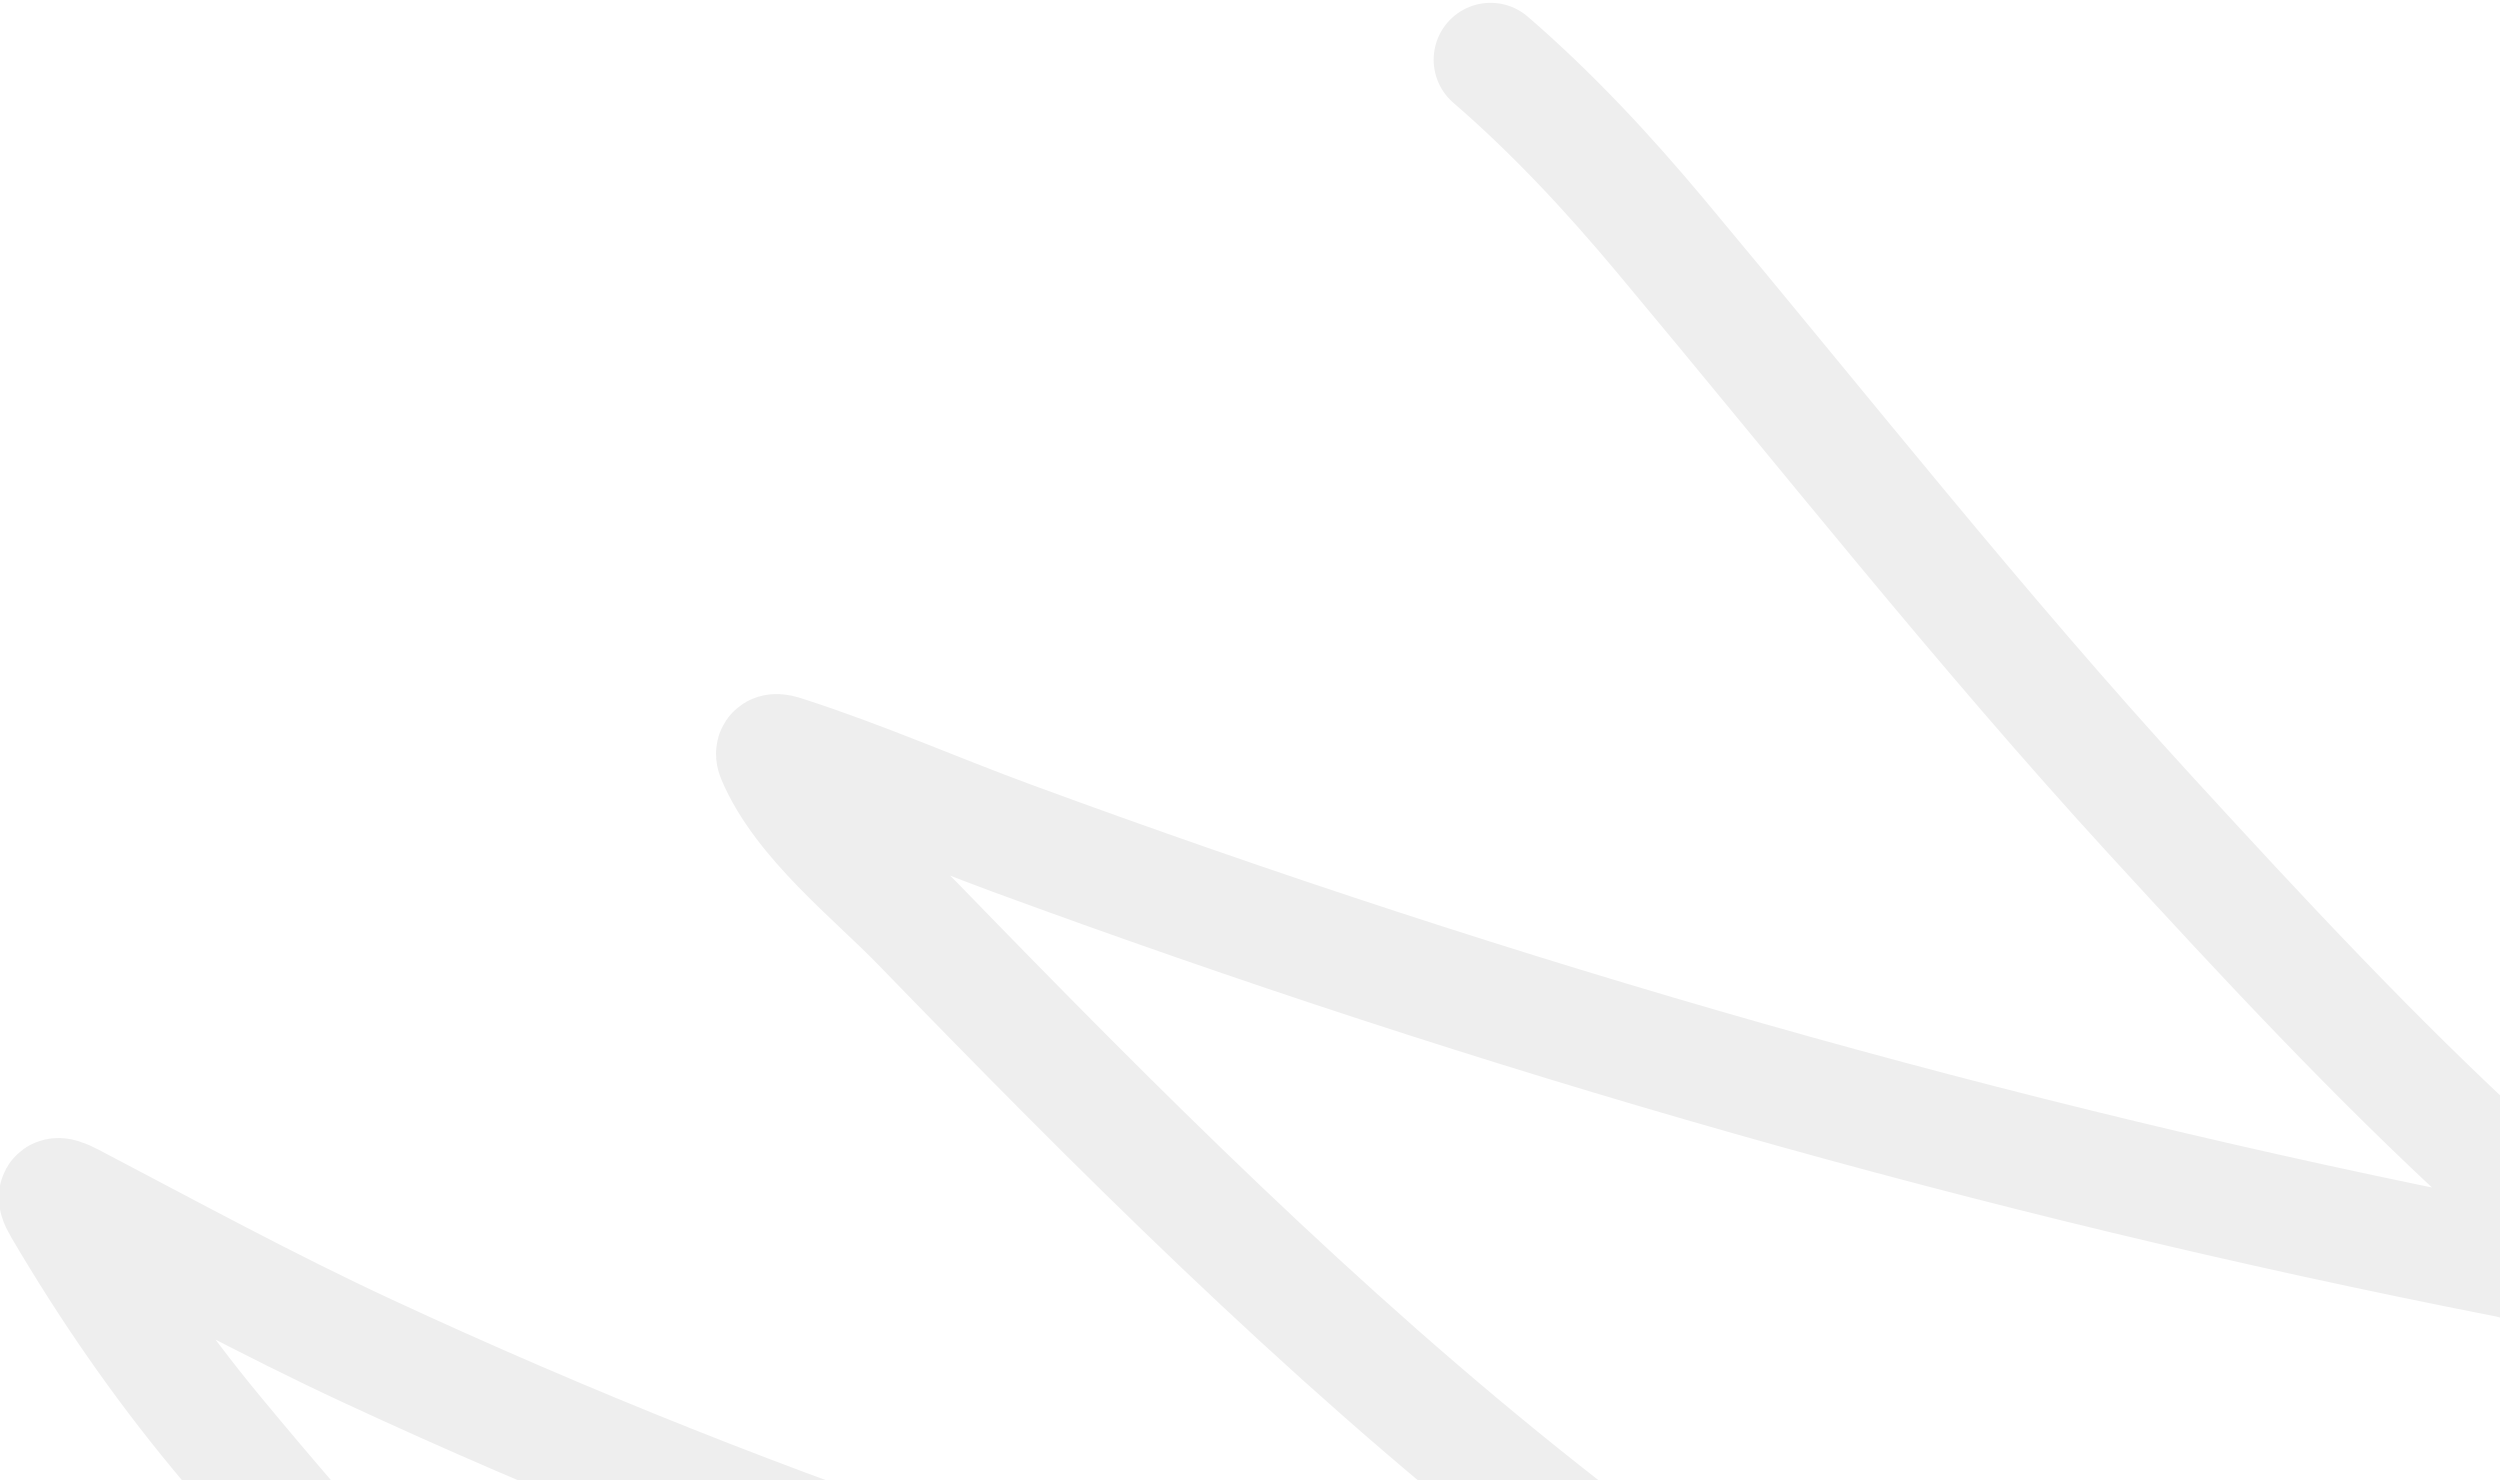
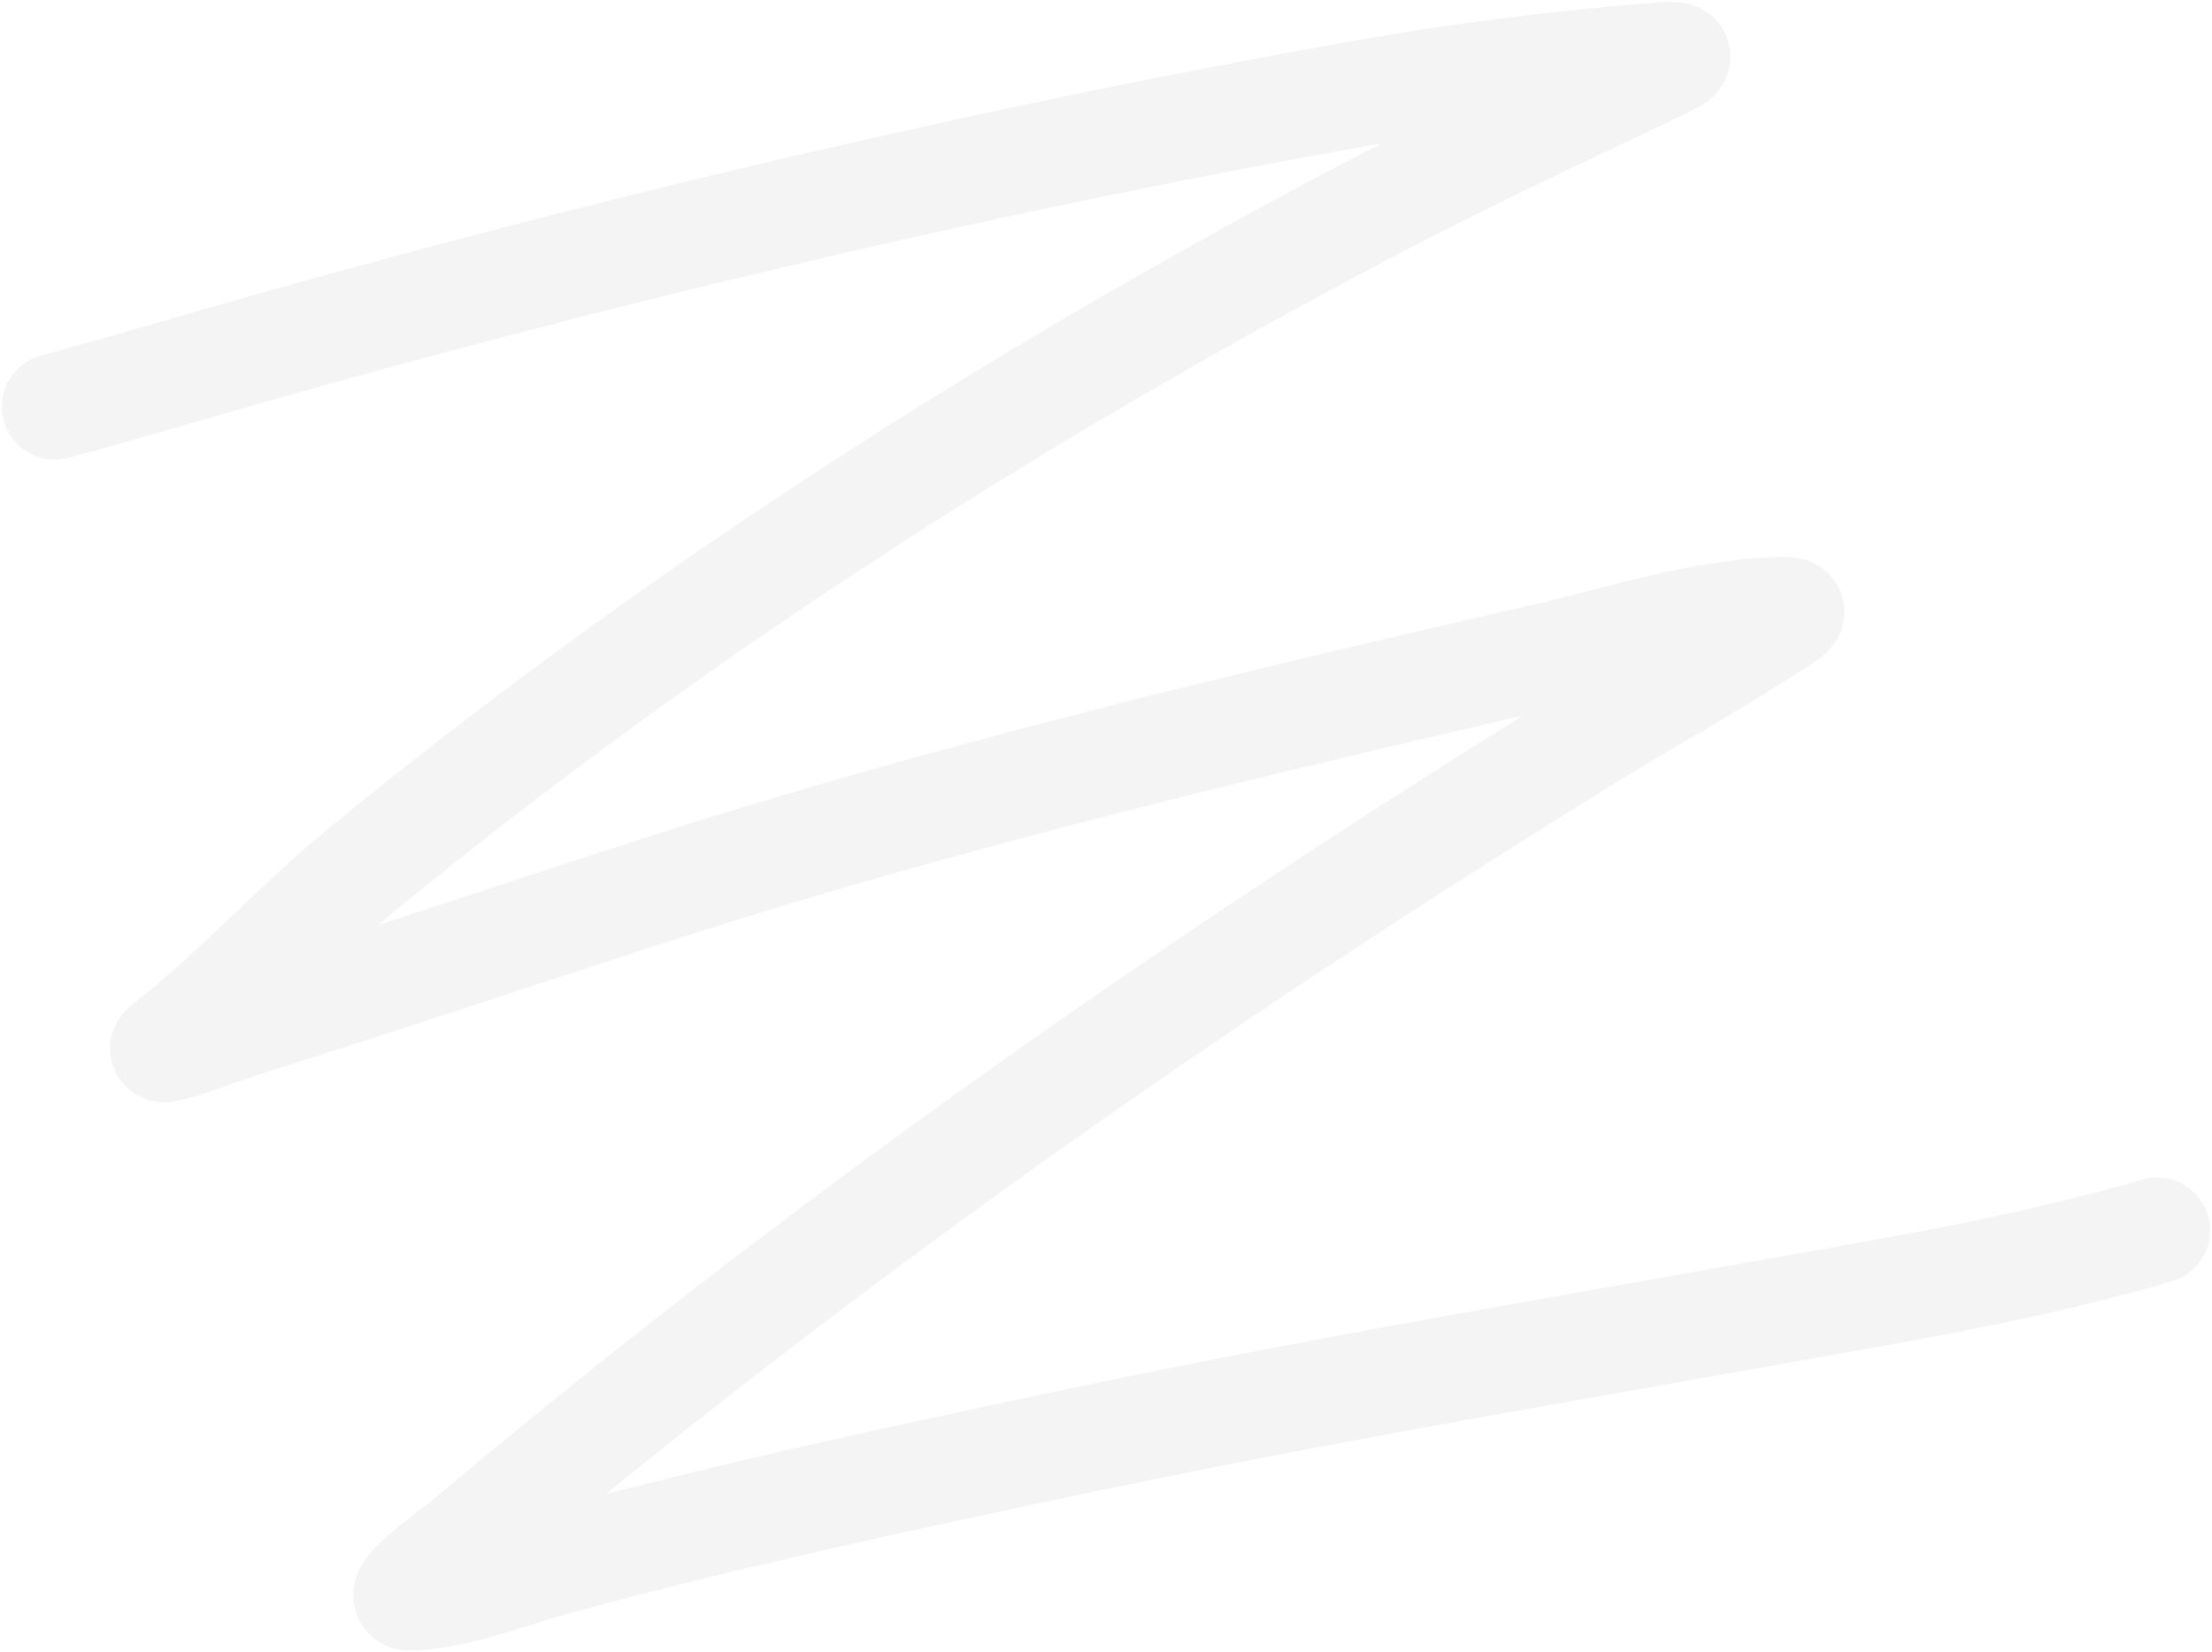
- <svg xmlns="http://www.w3.org/2000/svg" width="1318" height="780" viewBox="0 0 1318 780" fill="none">
-   <path d="M579.248 1219.83C546.961 1190.45 513.368 1162.49 480.873 1133.34C349.881 1015.8 226.74 891.41 114.114 755.303C83.386 718.169 56.362 678.934 31.795 637.117C27.171 629.247 29.134 628.027 38.062 632.704C89.785 659.807 140.764 687.645 193.91 712.325C403.874 809.827 623.845 883.649 853.863 932.076C907.66 943.403 964.606 946.973 1017.85 959.393C1031.61 962.602 997.603 940.469 986.851 931.748C929.886 885.543 871.378 841.321 813.853 795.827C695.901 702.546 588.851 595.234 484.131 487.306C460.094 462.534 422.13 432.939 407.951 399.298C405.626 393.781 412.441 396.434 415.255 397.344C455.333 410.308 494.094 427.417 533.492 441.903C789.86 536.159 1050.55 611.447 1321.62 664.6C1324.43 665.151 1375.77 679.621 1369.89 668.931C1358 647.351 1332.88 631.987 1315.47 616.039C1251.77 557.693 1192.72 494.113 1134.28 430.378C1043.83 331.724 961.022 226.63 875.079 123.897C847.494 90.923 818.202 59.445 785.823 31.49" stroke="#EEEEEE" stroke-width="60" stroke-linecap="round" />
+ <svg xmlns="http://www.w3.org/2000/svg" width="1044" height="780" viewBox="0 0 1044 780" fill="none">
+   <path d="M25.864 192.052C66.105 181.108 105.6 169.116 145.721 158.005C307.455 113.215 472.127 74.332 643.024 43.946C689.649 35.656 736.629 29.889 784.922 26.071C794.012 25.352 794.296 26.715 786.3 30.54C739.973 52.699 693.29 74.28 648.567 97.783C471.877 190.64 312.495 294.487 171.963 409.743C139.094 436.7 111.949 467.185 78.318 493.585C69.63 500.405 104.006 486.836 116.44 482.945C182.318 462.33 247.042 440.407 312.509 419.319C446.744 376.079 589.146 342.086 731.13 309.516C763.719 302.04 806.535 288.024 843.042 288.024C849.029 288.024 843.759 291.156 841.751 292.492C813.154 311.526 781.345 328.874 751.65 347.181C558.431 466.305 380.627 592.202 218.57 728.938C216.89 730.356 182.198 755.233 194.377 754.474C218.967 752.94 243.464 742.69 265.258 736.812C344.989 715.307 427.526 697.569 509.943 680.208C637.516 653.334 767.728 632.157 897.112 608.708C938.64 601.182 979.526 592.37 1018.51 581.044" stroke="#F4F4F4" stroke-width="50" stroke-linecap="round" />
</svg>
